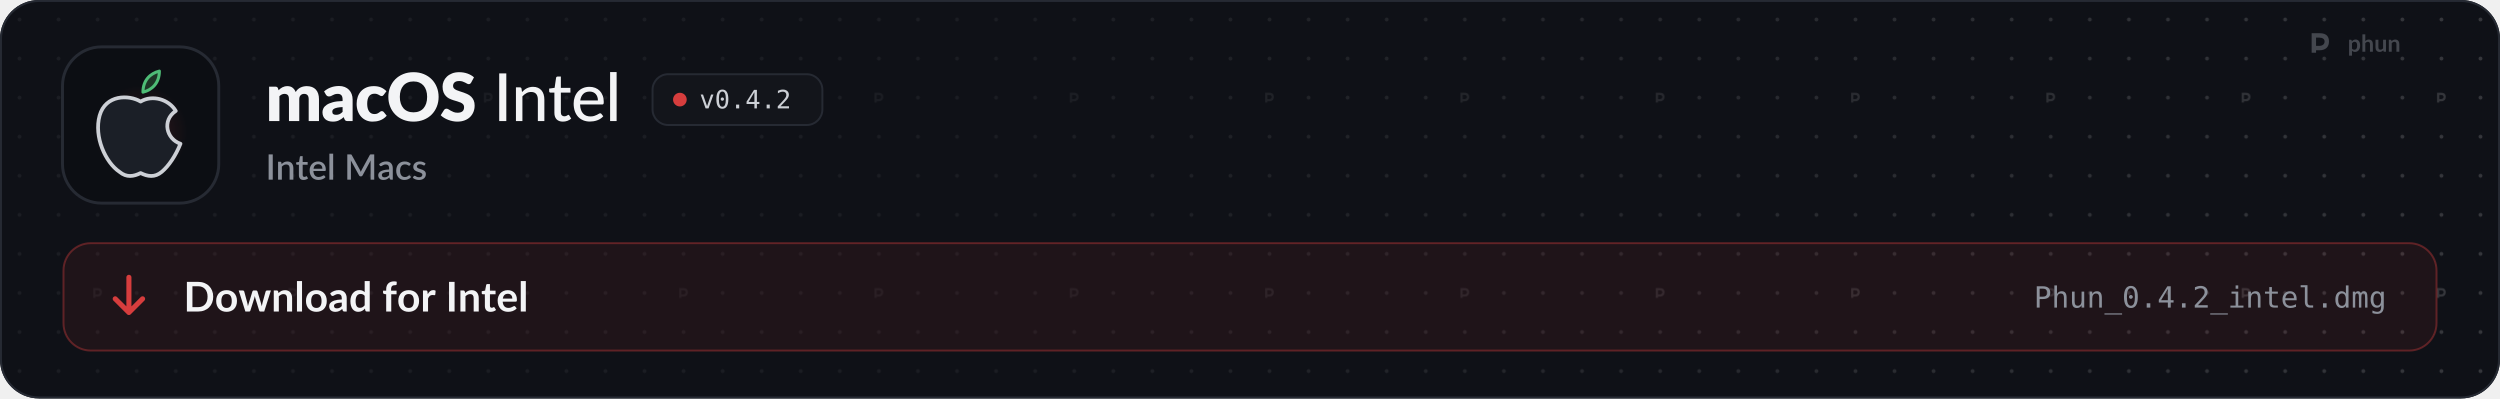
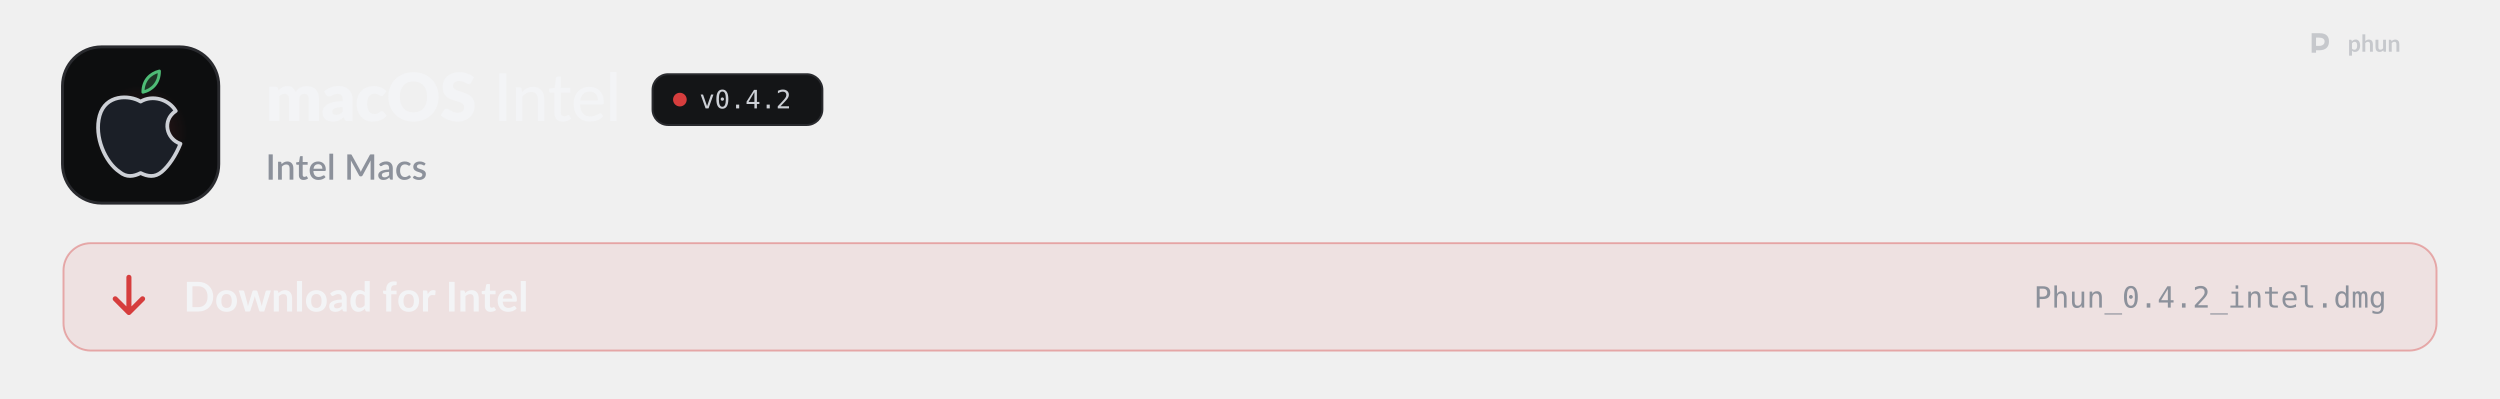
<svg xmlns="http://www.w3.org/2000/svg" width="1280" height="204" viewBox="0 0 1280 204" role="img" aria-labelledby="t d">
  <style>
  .pulse { animation: pulse 2.6s ease-in-out infinite; }
  .pulse.b { animation-delay: .5s; }
  .pulse.c { animation-delay: 1s; }
  @keyframes pulse { 0%, 100% { opacity: 1; } 50% { opacity: .35; } }
  .flow { stroke-dasharray: 4 6; animation: flow 1.6s linear infinite; }
  @keyframes flow { to { stroke-dashoffset: -20; } }
  .blink { animation: blink 1.1s steps(1) infinite; }
  @keyframes blink { 50% { opacity: 0; } }
  .rise { animation: rise .7s cubic-bezier(.2,.7,.2,1) both; }
  @keyframes rise { from { opacity: 0; transform: translateY(8px); } }
  .spin { transform-box: fill-box; transform-origin: center; animation: spin 6s linear infinite; }
  @keyframes spin { to { transform: rotate(360deg); } }
  .bob { animation: bob 3s ease-in-out infinite; }
  @keyframes bob { 50% { transform: translateY(-4px); } }

  .sway { transform-box: view-box; transform-origin: 52px 22px; animation: sway 3.2s ease-in-out infinite; }
  @keyframes sway { 0%, 100% { transform: rotate(-6deg); } 50% { transform: rotate(8deg); } }
  .pane { animation: pane 4s ease-in-out infinite; }
  @keyframes pane { 0%, 100% { opacity: .55; } 12%, 30% { opacity: 1; } 45% { opacity: .55; } }
  .waddle { transform-box: view-box; transform-origin: 50px 96px; animation: waddle 1.6s ease-in-out infinite; }
  @keyframes waddle { 0%, 100% { transform: rotate(-5deg); } 50% { transform: rotate(5deg); } }
  .lid { transform-box: fill-box; transform-origin: center; animation: lid 4.5s infinite; }
  @keyframes lid { 0%, 92%, 100% { transform: scaleY(1); } 95% { transform: scaleY(.1); } }
  .drop { animation: drop 1.8s ease-in-out infinite; }
  @keyframes drop { 0%, 100% { transform: translateY(-2px); } 50% { transform: translateY(3px); } }

  @media (prefers-reduced-motion: reduce) { * { animation: none !important; } }
</style>
  <defs>
    <path id="k108" d="M105 0L105 -1037L297 -1037Q355 -1037 373 -985L390 -929Q416 -956 444 -978.5Q472 -1001 504.5 -1017.5Q537 -1034 574.5 -1043.5Q612 -1053 657 -1053Q751 -1053 812.5 -1004.5Q874 -956 906 -875Q932 -923 969.5 -957Q1007 -991 1050.5 -1012Q1094 -1033 1142.5 -1043Q1191 -1053 1239 -1053Q1328 -1053 1397 -1026.5Q1466 -1000 1512.5 -949.5Q1559 -899 1583 -825.5Q1607 -752 1607 -659L1607 0L1297 0L1297 -659Q1297 -820 1159 -820Q1096 -820 1054.5 -778.5Q1013 -737 1013 -659L1013 0L703 0L703 -659Q703 -748 668 -784Q633 -820 565 -820Q523 -820 485.5 -801Q448 -782 415 -750L415 0L105 0Z" />
    <path id="k45" d="M640 -422Q547 -418 487 -406Q427 -394 392 -376Q357 -358 343.5 -335Q330 -312 330 -285Q330 -232 359 -210.5Q388 -189 444 -189Q504 -189 549 -210Q594 -231 640 -278L640 -422ZM82 -893Q176 -976 290.5 -1016.5Q405 -1057 536 -1057Q630 -1057 705.5 -1026.5Q781 -996 833.5 -941.5Q886 -887 914 -812Q942 -737 942 -648L942 0L800 0Q756 0 733.5 -12Q711 -24 696 -62L674 -119Q635 -86 599 -61Q563 -36 524.5 -18.5Q486 -1 442.5 7.5Q399 16 346 16Q275 16 217 -2.5Q159 -21 118.5 -57Q78 -93 56 -146.5Q34 -200 34 -270Q34 -326 62 -383.5Q90 -441 159 -488.5Q228 -536 345 -568Q462 -600 640 -604L640 -648Q640 -739 602.5 -779.5Q565 -820 496 -820Q441 -820 406 -808Q371 -796 343.5 -781Q316 -766 290 -754Q264 -742 228 -742Q196 -742 174 -758Q152 -774 138 -796L82 -893Z" />
    <path id="k49" d="M867 -791Q853 -774 840 -764Q827 -754 803 -754Q780 -754 761.5 -765Q743 -776 720 -789.5Q697 -803 666 -814Q635 -825 589 -825Q532 -825 490.5 -804Q449 -783 422 -744Q395 -705 382 -648.5Q369 -592 369 -521Q369 -372 426.5 -292Q484 -212 585 -212Q639 -212 670.5 -225.5Q702 -239 724 -255.5Q746 -272 764.5 -286Q783 -300 811 -300Q848 -300 867 -273L957 -162Q909 -107 856 -72.5Q803 -38 747.5 -18.5Q692 1 636 8.5Q580 16 527 16Q432 16 345.5 -20Q259 -56 193.5 -124.5Q128 -193 89.5 -293Q51 -393 51 -521Q51 -633 84.5 -730.5Q118 -828 183.5 -899.5Q249 -971 345.5 -1012Q442 -1053 569 -1053Q691 -1053 783 -1014Q875 -975 949 -900L867 -791Z" />
    <path id="k27" d="M1571 -729Q1571 -571 1516.5 -435Q1462 -299 1363 -198.5Q1264 -98 1124.5 -41Q985 16 815 16Q645 16 505 -41Q365 -98 265.5 -198.5Q166 -299 111.5 -435Q57 -571 57 -729Q57 -887 111.5 -1023Q166 -1159 265.5 -1259Q365 -1359 505 -1416Q645 -1473 815 -1473Q985 -1473 1124.5 -1415.5Q1264 -1358 1363 -1258Q1462 -1158 1516.5 -1022Q1571 -886 1571 -729ZM1225 -729Q1225 -837 1197 -923.5Q1169 -1010 1116.5 -1070Q1064 -1130 988 -1162Q912 -1194 815 -1194Q717 -1194 640.5 -1162Q564 -1130 511.5 -1070Q459 -1010 431 -923.5Q403 -837 403 -729Q403 -620 431 -533.5Q459 -447 511.5 -387Q564 -327 640.5 -295.5Q717 -264 815 -264Q912 -264 988 -295.5Q1064 -327 1116.5 -387Q1169 -447 1197 -533.5Q1225 -620 1225 -729Z" />
    <path id="k34" d="M946 -1161Q931 -1137 914.5 -1125Q898 -1113 872 -1113Q849 -1113 822.5 -1127.5Q796 -1142 762.5 -1160Q729 -1178 686 -1192.5Q643 -1207 588 -1207Q493 -1207 446.5 -1166.5Q400 -1126 400 -1057Q400 -1013 428 -984Q456 -955 501.5 -934Q547 -913 605.5 -895.5Q664 -878 725 -856.5Q786 -835 844.5 -806Q903 -777 948.5 -732Q994 -687 1022 -622.5Q1050 -558 1050 -467Q1050 -366 1015 -278Q980 -190 913.5 -124.5Q847 -59 749.5 -21.5Q652 16 528 16Q460 16 389.5 2Q319 -12 253 -37.5Q187 -63 129 -98Q71 -133 28 -176L128 -334Q140 -351 159.5 -362.5Q179 -374 202 -374Q232 -374 262.5 -355Q293 -336 331.5 -313Q370 -290 420 -271Q470 -252 538 -252Q630 -252 681 -292.5Q732 -333 732 -421Q732 -472 704 -504Q676 -536 630.5 -557Q585 -578 527 -594Q469 -610 408 -629.5Q347 -649 289 -677.5Q231 -706 185.5 -752.5Q140 -799 112 -868.5Q84 -938 84 -1040Q84 -1122 117 -1200Q150 -1278 214 -1339Q278 -1400 371 -1436.5Q464 -1473 584 -1473Q651 -1473 714.5 -1462.5Q778 -1452 835 -1431.5Q892 -1411 941.5 -1382.5Q991 -1354 1030 -1318L946 -1161Z" />
    <path id="m17" d="M391 0L177 0L177 -1436L391 -1436L391 0Z" />
    <path id="m109" d="M320 -875Q353 -910 389 -939Q425 -968 465.5 -988.5Q506 -1009 552.5 -1020.5Q599 -1032 652 -1032Q736 -1032 799.5 -1004Q863 -976 906 -925.5Q949 -875 971 -804Q993 -733 993 -647L993 0L797 0L797 -647Q797 -756 747 -816.5Q697 -877 594 -877Q519 -877 453.5 -841.5Q388 -806 332 -745L332 0L137 0L137 -1016L254 -1016Q295 -1016 305 -977L320 -875Z" />
    <path id="m124" d="M455 16Q332 16 265.5 -53Q199 -122 199 -250L199 -858L81 -858Q64 -858 52.5 -868.5Q41 -879 41 -900L41 -979L206 -1002L250 -1305Q254 -1322 265.5 -1331.5Q277 -1341 295 -1341L394 -1341L394 -1000L682 -1000L682 -858L394 -858L394 -263Q394 -203 423.5 -173.5Q453 -144 499 -144Q526 -144 545.5 -151Q565 -158 579 -166.5Q593 -175 603 -182Q613 -189 621 -189Q631 -189 636.5 -184.5Q642 -180 648 -170L706 -76Q658 -32 592 -8Q526 16 455 16Z" />
    <path id="m59" d="M810 -621Q810 -679 793.5 -728Q777 -777 745 -813Q713 -849 667 -869Q621 -889 561 -889Q438 -889 367.5 -818Q297 -747 278 -621L810 -621ZM971 -145Q935 -103 888 -72.5Q841 -42 788 -23Q735 -4 678.5 5Q622 14 567 14Q462 14 372.5 -21.5Q283 -57 217.5 -125.5Q152 -194 115.5 -295.5Q79 -397 79 -529Q79 -635 112 -726.5Q145 -818 206.5 -886Q268 -954 357 -993Q446 -1032 557 -1032Q650 -1032 728.5 -1001.5Q807 -971 864 -913Q921 -855 953.5 -770Q986 -685 986 -576Q986 -531 976 -515.5Q966 -500 939 -500L273 -500Q276 -409 299 -341.5Q322 -274 362.5 -229Q403 -184 459 -162Q515 -140 584 -140Q649 -140 696.5 -155Q744 -170 778.5 -187.5Q813 -205 836.5 -220Q860 -235 878 -235Q902 -235 915 -217L971 -145Z" />
    <path id="m1140" d="M337 -1476L337 0L141 0L141 -1476L337 -1476Z" />
    <path id="o89" d="M100 -1120L291 -1120L616 -180L942 -1120L1133 -1120L735 0L498 0L100 -1120Z" />
    <path id="o19" d="M483 -750Q483 -805 521.5 -845Q560 -885 614 -885Q670 -885 710 -845Q750 -805 750 -750Q750 -694 710.5 -655Q671 -616 614 -616Q558 -616 520.5 -654Q483 -692 483 -750ZM616 -1360Q475 -1360 405.5 -1208Q336 -1056 336 -745Q336 -435 405.5 -283Q475 -131 616 -131Q758 -131 827.5 -283Q897 -435 897 -745Q897 -1056 827.5 -1208Q758 -1360 616 -1360ZM616 -1520Q855 -1520 977.5 -1324Q1100 -1128 1100 -745Q1100 -363 977.5 -167Q855 29 616 29Q377 29 255 -167Q133 -363 133 -745Q133 -1128 255 -1324Q377 -1520 616 -1520Z" />
    <path id="o17" d="M489 -305L741 -305L741 0L489 0L489 -305Z" />
    <path id="o23" d="M735 -1309L264 -520L735 -520L735 -1309ZM702 -1493L936 -1493L936 -520L1135 -520L1135 -356L936 -356L936 0L735 0L735 -356L102 -356L102 -547L702 -1493Z" />
    <path id="o21" d="M373 -170L1059 -170L1059 0L152 0L152 -170Q339 -367 479 -518Q619 -669 672 -731Q772 -853 807 -928.5Q842 -1004 842 -1083Q842 -1208 768.5 -1279Q695 -1350 567 -1350Q476 -1350 376 -1317Q276 -1284 164 -1217L164 -1421Q267 -1470 366.5 -1495Q466 -1520 563 -1520Q782 -1520 915.5 -1403.5Q1049 -1287 1049 -1098Q1049 -1002 1004.5 -906Q960 -810 860 -694Q804 -629 697.5 -514Q591 -399 373 -170Z" />
    <path id="s17" d="M406 0L171 0L171 -1440L406 -1440L406 0Z" />
    <path id="s109" d="M332 -885Q365 -919 400.5 -946.5Q436 -974 476 -994Q516 -1014 561 -1025Q606 -1036 659 -1036Q743 -1036 806.5 -1008Q870 -980 913.5 -929Q957 -878 979 -806.5Q1001 -735 1001 -649L1001 0L787 0L787 -649Q787 -752 739.5 -809Q692 -866 595 -866Q523 -866 461.5 -833Q400 -800 346 -743L346 0L131 0L131 -1020L261 -1020Q305 -1020 317 -979L332 -885Z" />
    <path id="s124" d="M458 16Q331 16 262.5 -55.5Q194 -127 194 -257L194 -851L82 -851Q64 -851 51 -862.5Q38 -874 38 -897L38 -984L203 -1008L250 -1303Q255 -1320 267 -1330.5Q279 -1341 299 -1341L409 -1341L409 -1006L692 -1006L692 -851L409 -851L409 -272Q409 -217 436 -188Q463 -159 508 -159Q533 -159 551 -165.5Q569 -172 582 -179.5Q595 -187 604.5 -193.5Q614 -200 623 -200Q641 -200 652 -180L716 -75Q666 -31 598 -7.5Q530 16 458 16Z" />
    <path id="s59" d="M800 -625Q800 -679 784.5 -725.5Q769 -772 739 -806.5Q709 -841 664.5 -860.5Q620 -880 562 -880Q445 -880 378 -813Q311 -746 293 -625L800 -625ZM287 -493Q291 -406 314 -342.5Q337 -279 375.5 -237Q414 -195 467.5 -174.5Q521 -154 587 -154Q650 -154 696 -168.5Q742 -183 776 -200.5Q810 -218 834 -232.5Q858 -247 878 -247Q904 -247 918 -227L979 -148Q941 -103 893 -72Q845 -41 791 -21.5Q737 -2 680 6.5Q623 15 569 15Q463 15 372.5 -20.5Q282 -56 215.5 -125Q149 -194 111.5 -296Q74 -398 74 -531Q74 -637 107.5 -729Q141 -821 203.5 -889Q266 -957 355.5 -996.5Q445 -1036 558 -1036Q652 -1036 732 -1005.5Q812 -975 870 -916Q928 -857 960.5 -771.5Q993 -686 993 -577Q993 -527 982 -510Q971 -493 942 -493L287 -493Z" />
    <path id="s1140" d="M350 -1480L350 0L135 0L135 -1480L350 -1480Z" />
    <path id="s24" d="M1703 -1440L1703 0L1497 0L1497 -987Q1497 -1011 1498.5 -1039.5Q1500 -1068 1503 -1097L1040 -242Q1013 -189 957 -189L924 -189Q867 -189 841 -242L371 -1099Q374 -1070 375.5 -1041Q377 -1012 377 -987L377 0L171 0L171 -1440L346 -1440Q377 -1440 394 -1434.5Q411 -1429 425 -1401L887 -564Q902 -535 915.5 -504.5Q929 -474 940 -442Q952 -474 965.5 -505.5Q979 -537 994 -566L1449 -1401Q1463 -1429 1480 -1434.5Q1497 -1440 1528 -1440L1703 -1440Z" />
    <path id="s45" d="M676 -446Q561 -442 482 -427.5Q403 -413 354 -390.5Q305 -368 283.5 -337Q262 -306 262 -269Q262 -233 273.5 -207.5Q285 -182 305.5 -165.5Q326 -149 353.5 -141.5Q381 -134 414 -134Q498 -134 558.5 -165.5Q619 -197 676 -257L676 -446ZM106 -878Q279 -1039 518 -1039Q606 -1039 674.5 -1010.5Q743 -982 789.5 -930Q836 -878 860.5 -806.5Q885 -735 885 -648L885 0L789 0Q758 0 742 -9.5Q726 -19 715 -48L694 -131Q655 -96 617 -68.5Q579 -41 538.5 -22Q498 -3 451.5 6.5Q405 16 349 16Q287 16 233.5 -1Q180 -18 141 -52.5Q102 -87 79.5 -138Q57 -189 57 -258Q57 -317 88.5 -373Q120 -429 192.5 -473.5Q265 -518 383.5 -547Q502 -576 676 -580L676 -648Q676 -758 629 -812Q582 -866 491 -866Q429 -866 387 -850.5Q345 -835 314 -817Q283 -799 259 -783.5Q235 -768 208 -768Q186 -768 170.5 -779.5Q155 -791 145 -808L106 -878Z" />
    <path id="s49" d="M852 -820Q842 -807 833 -800Q824 -793 807 -793Q790 -793 771.5 -805Q753 -817 727.5 -831.5Q702 -846 666 -858Q630 -870 576 -870Q506 -870 453.5 -845Q401 -820 365.5 -773.5Q330 -727 312.5 -660.5Q295 -594 295 -511Q295 -425 314 -358Q333 -291 368.5 -245Q404 -199 454.5 -175Q505 -151 568 -151Q630 -151 669 -166Q708 -181 734 -199Q760 -217 778.5 -232Q797 -247 818 -247Q844 -247 858 -227L919 -148Q882 -103 837 -72Q792 -41 742 -21.5Q692 -2 638 6.5Q584 15 529 15Q434 15 351.5 -20.5Q269 -56 207.5 -123.5Q146 -191 110.5 -288.5Q75 -386 75 -511Q75 -624 107 -720.5Q139 -817 200.5 -887Q262 -957 353 -996.5Q444 -1036 563 -1036Q674 -1036 758.5 -1000Q843 -964 909 -898L852 -820Z" />
    <path id="s118" d="M740 -835Q732 -821 722 -815Q712 -809 697 -809Q680 -809 660 -819.5Q640 -830 613 -843Q586 -856 549.5 -866.5Q513 -877 464 -877Q424 -877 391.5 -867.5Q359 -858 336.5 -840.5Q314 -823 302 -799.5Q290 -776 290 -749Q290 -713 312 -689Q334 -665 370 -647.5Q406 -630 452 -616Q498 -602 546 -586Q594 -570 640 -549Q686 -528 722 -497.5Q758 -467 780 -423.5Q802 -380 802 -318Q802 -246 776 -185Q750 -124 700 -79Q650 -34 575.5 -9Q501 16 405 16Q352 16 302.5 6.5Q253 -3 208.5 -19.5Q164 -36 125.5 -59Q87 -82 57 -109L107 -191Q116 -206 129.5 -214.5Q143 -223 163 -223Q184 -223 204.5 -209.5Q225 -196 252.5 -180Q280 -164 319 -150.5Q358 -137 416 -137Q464 -137 499 -148.5Q534 -160 557 -180Q580 -200 591 -225.5Q602 -251 602 -280Q602 -319 580 -344Q558 -369 521.5 -387Q485 -405 438.5 -419Q392 -433 344 -449Q296 -465 249.5 -486Q203 -507 166.5 -539.5Q130 -572 108 -618.5Q86 -665 86 -732Q86 -793 110.5 -848Q135 -903 182.5 -945Q230 -987 299.5 -1011.5Q369 -1036 460 -1036Q563 -1036 647 -1003Q731 -970 788 -913L740 -835Z" />
    <path id="b9" d="M1445 -723Q1445 -564 1392 -431Q1339 -298 1243 -202Q1147 -106 1012 -53Q877 0 712 0L161 0L161 -1446L712 -1446Q877 -1446 1012 -1392.5Q1147 -1339 1243 -1243.5Q1339 -1148 1392 -1015Q1445 -882 1445 -723ZM1169 -723Q1169 -842 1137.5 -936.5Q1106 -1031 1046.5 -1096.5Q987 -1162 902.5 -1197Q818 -1232 712 -1232L431 -1232L431 -214L712 -214Q818 -214 902.5 -249Q987 -284 1046.5 -349.5Q1106 -415 1137.5 -509.5Q1169 -604 1169 -723Z" />
    <path id="b111" d="M576 -1042Q690 -1042 783.5 -1005Q877 -968 943.5 -900Q1010 -832 1046 -734Q1082 -636 1082 -515Q1082 -393 1046 -295Q1010 -197 943.5 -128Q877 -59 783.5 -22Q690 15 576 15Q461 15 367 -22Q273 -59 206.5 -128Q140 -197 103.5 -295Q67 -393 67 -515Q67 -636 103.5 -734Q140 -832 206.5 -900Q273 -968 367 -1005Q461 -1042 576 -1042ZM576 -175Q704 -175 765.5 -261Q827 -347 827 -513Q827 -679 765.5 -766Q704 -853 576 -853Q446 -853 383.5 -765.5Q321 -678 321 -513Q321 -348 383.5 -261.5Q446 -175 576 -175Z" />
    <path id="b137" d="M1587 -1026L1261 0L1063 0Q1029 0 1016 -44L832 -637Q823 -667 815.5 -696.5Q808 -726 803 -756Q797 -726 789.5 -695.5Q782 -665 773 -635L586 -44Q574 0 533 0L343 0L18 -1026L215 -1026Q242 -1026 261 -1013Q280 -1000 286 -980L433 -432Q444 -387 452.5 -344Q461 -301 467 -258Q478 -301 490.5 -344Q503 -387 517 -432L687 -982Q693 -1002 710.5 -1015Q728 -1028 753 -1028L862 -1028Q888 -1028 906.5 -1015Q925 -1002 931 -982L1096 -432Q1109 -387 1120.5 -343.5Q1132 -300 1143 -257Q1156 -342 1180 -432L1331 -980Q1338 -1000 1356 -1013Q1374 -1026 1399 -1026L1587 -1026Z" />
    <path id="b109" d="M353 -900Q384 -931 418.5 -957.5Q453 -984 491.5 -1002.5Q530 -1021 574 -1031.5Q618 -1042 670 -1042Q754 -1042 819 -1013.5Q884 -985 927.5 -933.5Q971 -882 993.5 -810.5Q1016 -739 1016 -653L1016 0L769 0L769 -653Q769 -747 726 -798.5Q683 -850 595 -850Q531 -850 475 -821Q419 -792 369 -742L369 0L122 0L122 -1026L273 -1026Q321 -1026 336 -981L353 -900Z" />
    <path id="b1140" d="M372 -1486L372 0L125 0L125 -1486L372 -1486Z" />
    <path id="b45" d="M664 -438Q557 -433 484 -419.5Q411 -406 367 -385Q323 -364 304 -336Q285 -308 285 -275Q285 -210 323.5 -182Q362 -154 424 -154Q500 -154 555.5 -181.5Q611 -209 664 -265L664 -438ZM98 -883Q275 -1045 524 -1045Q614 -1045 685 -1015.5Q756 -986 805 -933.5Q854 -881 879.5 -808Q905 -735 905 -648L905 0L793 0Q758 0 739 -10.5Q720 -21 709 -53L687 -127Q648 -92 611 -65.5Q574 -39 534 -21Q494 -3 448.5 6.5Q403 16 348 16Q283 16 228 -1.5Q173 -19 133 -54Q93 -89 71 -141Q49 -193 49 -262Q49 -301 62 -339.5Q75 -378 104.5 -413Q134 -448 181 -479Q228 -510 296.5 -533Q365 -556 456 -570.5Q547 -585 664 -588L664 -648Q664 -751 620 -800.5Q576 -850 493 -850Q433 -850 393.5 -836Q354 -822 324 -804.5Q294 -787 269.5 -773Q245 -759 215 -759Q189 -759 171 -772.5Q153 -786 142 -804L98 -883Z" />
    <path id="b55" d="M766 -764Q724 -815 674.5 -836Q625 -857 568 -857Q512 -857 467 -836Q422 -815 390 -772.5Q358 -730 341 -664.5Q324 -599 324 -510Q324 -420 338.5 -357.5Q353 -295 380 -255.5Q407 -216 446 -198.5Q485 -181 533 -181Q610 -181 664 -213Q718 -245 766 -304L766 -764ZM1013 -1486L1013 0L862 0Q813 0 800 -45L779 -144Q717 -73 636.5 -29Q556 15 449 15Q365 15 295 -20Q225 -55 174.5 -121.5Q124 -188 96.5 -286Q69 -384 69 -510Q69 -624 100 -722Q131 -820 189 -892Q247 -964 328 -1004.5Q409 -1045 510 -1045Q596 -1045 657 -1018Q718 -991 766 -945L766 -1486L1013 -1486Z" />
    <path id="b61" d="M194 0L194 -840L105 -854Q76 -860 58.5 -874.5Q41 -889 41 -916L41 -1017L194 -1017L194 -1093Q194 -1181 220.5 -1251Q247 -1321 296.5 -1370Q346 -1419 417 -1445Q488 -1471 577 -1471Q648 -1471 709 -1452L704 -1328Q703 -1314 696 -1305.5Q689 -1297 677.5 -1292.5Q666 -1288 651 -1286.5Q636 -1285 619 -1285Q575 -1285 540.5 -1275.5Q506 -1266 482 -1242.5Q458 -1219 445.5 -1180.5Q433 -1142 433 -1085L433 -1017L700 -1017L700 -841L441 -841L441 0L194 0Z" />
    <path id="b117" d="M355 -848Q403 -940 469 -992.5Q535 -1045 625 -1045Q696 -1045 739 -1014L723 -829Q718 -811 708.5 -803.5Q699 -796 683 -796Q668 -796 638.5 -801Q609 -806 581 -806Q540 -806 508 -794Q476 -782 450.5 -759.5Q425 -737 405.5 -705Q386 -673 369 -632L369 0L122 0L122 -1026L267 -1026Q305 -1026 320 -1012.5Q335 -999 340 -964L355 -848Z" />
    <path id="b17" d="M431 0L161 0L161 -1446L431 -1446L431 0Z" />
    <path id="b124" d="M464 16Q330 16 258.5 -59.5Q187 -135 187 -268L187 -841L82 -841Q62 -841 48 -854Q34 -867 34 -893L34 -991L199 -1018L251 -1298Q256 -1318 270 -1329Q284 -1340 306 -1340L434 -1340L434 -1017L708 -1017L708 -841L434 -841L434 -285Q434 -237 457.5 -210Q481 -183 522 -183Q545 -183 560.5 -188.5Q576 -194 587.5 -200Q599 -206 608 -211.5Q617 -217 626 -217Q637 -217 644 -211.5Q651 -206 659 -195L733 -75Q679 -30 609 -7Q539 16 464 16Z" />
    <path id="b59" d="M783 -631Q783 -679 769.5 -721.5Q756 -764 729 -796Q702 -828 660.5 -846.5Q619 -865 564 -865Q457 -865 395.5 -804Q334 -743 317 -631L783 -631ZM312 -482Q318 -403 340 -345.5Q362 -288 398 -250.5Q434 -213 483.5 -194.5Q533 -176 593 -176Q653 -176 696.5 -190Q740 -204 772.5 -221Q805 -238 829.5 -252Q854 -266 877 -266Q908 -266 923 -243L994 -153Q953 -105 902 -72.5Q851 -40 795.5 -20.5Q740 -1 682.5 7Q625 15 571 15Q464 15 372 -20.5Q280 -56 212 -125.5Q144 -195 105 -297.5Q66 -400 66 -535Q66 -640 100 -732.5Q134 -825 197.5 -893.5Q261 -962 352.5 -1002Q444 -1042 559 -1042Q656 -1042 738 -1011Q820 -980 879 -920.5Q938 -861 971.5 -774.5Q1005 -688 1005 -577Q1005 -521 993 -501.5Q981 -482 947 -482L312 -482Z" />
    <path id="o51" d="M399 -1327L399 -766L633 -766Q773 -766 851.5 -840Q930 -914 930 -1047Q930 -1180 852 -1253.5Q774 -1327 633 -1327L399 -1327ZM197 -1493L633 -1493Q883 -1493 1012 -1379.5Q1141 -1266 1141 -1047Q1141 -826 1012.5 -713Q884 -600 633 -600L399 -600L399 0L197 0L197 -1493Z" />
    <path id="o75" d="M1051 -694L1051 0L866 0L866 -694Q866 -845 813 -916Q760 -987 647 -987Q518 -987 448.5 -895.5Q379 -804 379 -633L379 0L195 0L195 -1556L379 -1556L379 -952Q428 -1048 512 -1097.5Q596 -1147 711 -1147Q882 -1147 966.5 -1034.5Q1051 -922 1051 -694Z" />
    <path id="o88" d="M195 -424L195 -1118L379 -1118L379 -424Q379 -273 432.5 -202Q486 -131 598 -131Q728 -131 797 -222.5Q866 -314 866 -485L866 -1118L1051 -1118L1051 0L866 0L866 -168Q817 -71 732.5 -21Q648 29 535 29Q363 29 279 -83.5Q195 -196 195 -424Z" />
    <path id="o81" d="M1051 -694L1051 0L866 0L866 -694Q866 -845 813 -916Q760 -987 647 -987Q518 -987 448.5 -895.5Q379 -804 379 -633L379 0L195 0L195 -1120L379 -1120L379 -952Q428 -1048 512 -1097.5Q596 -1147 711 -1147Q882 -1147 966.5 -1034.5Q1051 -922 1051 -694Z" />
    <path id="o66" d="M1233 403L1233 483L0 483L0 403L1233 403Z" />
    <path id="o76" d="M256 -1120L727 -1120L727 -143L1092 -143L1092 0L178 0L178 -143L543 -143L543 -977L256 -977L256 -1120ZM543 -1556L727 -1556L727 -1323L543 -1323L543 -1556Z" />
    <path id="o87" d="M614 -1438L614 -1120L1032 -1120L1032 -977L614 -977L614 -369Q614 -245 661 -196Q708 -147 825 -147L1032 -147L1032 0L807 0Q600 0 515 -83Q430 -166 430 -369L430 -977L131 -977L131 -1120L430 -1120L430 -1438L614 -1438Z" />
    <path id="o72" d="M1112 -606L1112 -516L315 -516L315 -510Q315 -327 410.5 -227Q506 -127 680 -127Q768 -127 864 -155Q960 -183 1069 -240L1069 -57Q964 -14 866.5 7.5Q769 29 678 29Q417 29 270 -127.5Q123 -284 123 -559Q123 -827 267 -987Q411 -1147 651 -1147Q865 -1147 988.5 -1002Q1112 -857 1112 -606ZM928 -660Q924 -822 851.5 -906.5Q779 -991 643 -991Q510 -991 424 -903Q338 -815 322 -659L928 -660Z" />
    <path id="o79" d="M639 -406Q639 -282 684.5 -219Q730 -156 819 -156L1034 -156L1034 0L801 0Q636 0 545.5 -106Q455 -212 455 -406L455 -1423L160 -1423L160 -1567L639 -1567L639 -406Z" />
    <path id="o71" d="M858 -977L858 -1556L1042 -1556L1042 0L858 0L858 -141Q812 -58 735.5 -14.5Q659 29 559 29Q356 29 239.5 -128.5Q123 -286 123 -563Q123 -836 240 -991.5Q357 -1147 559 -1147Q660 -1147 737 -1103.5Q814 -1060 858 -977ZM317 -559Q317 -345 385 -236Q453 -127 586 -127Q719 -127 788.5 -237Q858 -347 858 -559Q858 -772 788.5 -881.5Q719 -991 586 -991Q453 -991 385 -882Q317 -773 317 -559Z" />
    <path id="o80" d="M676 -1006Q710 -1078 762.5 -1112.5Q815 -1147 889 -1147Q1024 -1147 1079.5 -1042.5Q1135 -938 1135 -649L1135 0L967 0L967 -641Q967 -878 940.5 -935.5Q914 -993 844 -993Q764 -993 734.5 -931.5Q705 -870 705 -641L705 0L537 0L537 -641Q537 -881 508.5 -937Q480 -993 406 -993Q333 -993 304.5 -931.5Q276 -870 276 -641L276 0L109 0L109 -1120L276 -1120L276 -1024Q309 -1084 358.5 -1115.5Q408 -1147 471 -1147Q547 -1147 597.5 -1112Q648 -1077 676 -1006Z" />
    <path id="o74" d="M858 -569Q858 -776 790.5 -883.5Q723 -991 594 -991Q459 -991 388 -883.5Q317 -776 317 -569Q317 -362 388.5 -253.5Q460 -145 596 -145Q723 -145 790.5 -254Q858 -363 858 -569ZM1042 -72Q1042 180 923 310Q804 440 573 440Q497 440 414 426Q331 412 248 385L248 203Q346 249 426 271Q506 293 573 293Q722 293 790 212Q858 131 858 -45L858 -53L858 -178Q814 -84 738 -38Q662 8 553 8Q357 8 240 -149Q123 -306 123 -569Q123 -833 240 -990Q357 -1147 553 -1147Q661 -1147 736 -1104Q811 -1061 858 -971L858 -1116L1042 -1116L1042 -72Z" />
    <path id="b114" d="M369 -266Q411 -215 460.5 -194Q510 -173 568 -173Q624 -173 669 -194Q714 -215 745.5 -258Q777 -301 794 -366.5Q811 -432 811 -521Q811 -611 796.5 -673.5Q782 -736 755 -775Q728 -814 689.5 -832Q651 -850 602 -850Q525 -850 471 -817.5Q417 -785 369 -726L369 -266ZM356 -886Q419 -957 499 -1001Q579 -1045 687 -1045Q771 -1045 840.5 -1010Q910 -975 960.5 -908.5Q1011 -842 1038.5 -744.5Q1066 -647 1066 -521Q1066 -406 1035 -308Q1004 -210 946.5 -138Q889 -66 807.5 -25.5Q726 15 625 15Q539 15 478 -11.5Q417 -38 369 -85L369 335L122 335L122 -1026L273 -1026Q321 -1026 336 -981L356 -886Z" />
    <path id="b95" d="M369 -916Q429 -972 501 -1007Q573 -1042 670 -1042Q754 -1042 819 -1013.5Q884 -985 927.5 -933.5Q971 -882 993.5 -810.5Q1016 -739 1016 -653L1016 0L769 0L769 -653Q769 -747 726 -798.5Q683 -850 595 -850Q531 -850 475 -821Q419 -792 369 -742L369 0L122 0L122 -1486L369 -1486L369 -916Z" />
    <path id="b134" d="M1006 -1026L1006 0L855 0Q806 0 793 -45L776 -127Q713 -63 637 -23.5Q561 16 458 16Q374 16 309.5 -12.5Q245 -41 201 -93Q157 -145 134.5 -216.5Q112 -288 112 -374L112 -1026L359 -1026L359 -374Q359 -280 402.5 -228.5Q446 -177 533 -177Q597 -177 653 -205.5Q709 -234 759 -284L759 -1026L1006 -1026Z" />
    <clipPath id="card">
      <rect width="1280" height="204" rx="20" />
    </clipPath>
    <pattern id="dots" width="100" height="100" patternUnits="userSpaceOnUse">
      <circle cx="10" cy="10" r="1" fill="#fff" />
      <circle cx="30" cy="10" r="1" fill="#fff" />
      <circle cx="50" cy="10" r="1" fill="#fff" />
      <circle cx="70" cy="10" r="1" fill="#fff" />
      <circle cx="90" cy="10" r="1" fill="#fff" />
      <circle cx="10" cy="30" r="1" fill="#fff" />
      <circle cx="30" cy="30" r="1" fill="#fff" />
      <circle cx="50" cy="30" r="1" fill="#fff" />
      <circle cx="70" cy="30" r="1" fill="#fff" />
      <circle cx="90" cy="30" r="1" fill="#fff" />
      <circle cx="10" cy="50" r="1" fill="#fff" />
      <circle cx="30" cy="50" r="1" fill="#fff" />
      <circle cx="70" cy="50" r="1" fill="#fff" />
      <circle cx="90" cy="50" r="1" fill="#fff" />
      <circle cx="10" cy="70" r="1" fill="#fff" />
      <circle cx="30" cy="70" r="1" fill="#fff" />
      <circle cx="50" cy="70" r="1" fill="#fff" />
      <circle cx="70" cy="70" r="1" fill="#fff" />
      <circle cx="90" cy="70" r="1" fill="#fff" />
      <circle cx="10" cy="90" r="1" fill="#fff" />
      <circle cx="30" cy="90" r="1" fill="#fff" />
      <circle cx="50" cy="90" r="1" fill="#fff" />
      <circle cx="70" cy="90" r="1" fill="#fff" />
      <circle cx="90" cy="90" r="1" fill="#fff" />
      <path d="M78 48H144C204 48 220 80 220 116C220 156 198 188 140 188H114V208H78ZM114 84V152H138C170 152 184 136 184 116C184 96 168 84 138 84Z" transform="translate(46 46) scale(0.03125) translate(-21 0)" fill="#fff" fill-rule="evenodd" />
    </pattern>
    <linearGradient id="fade" x1="0" x2="1" y1="0" y2="0">
      <stop offset="0.4" stop-color="#fff" stop-opacity=".05" />
      <stop offset="1" stop-color="#fff" stop-opacity=".16" />
    </linearGradient>
    <mask id="dotmask">
      <rect width="1280" height="204" fill="url(#fade)" />
    </mask>
    <radialGradient id="glow">
      <stop offset="0" stop-color="#d63d3d" stop-opacity=".22" />
      <stop offset="1" stop-color="#d63d3d" stop-opacity="0" />
    </radialGradient>
  </defs>
-   <g clip-path="url(#card)">
-     <rect width="1280" height="204" fill="#0f1117" />
-     <rect width="1280" height="204" fill="url(#dots)" mask="url(#dotmask)" />
-     <rect x="32" y="24" width="80" height="80" rx="20" fill="#0c0e13" stroke="#262a33" stroke-width="1.5" />
+   <g>
+     <rect x="32" y="24" width="80" height="80" rx="20" fill="#0d0e0f" stroke="#292a2e" stroke-width="1.5" />
    <g transform="translate(42 34) scale(.6)">
      <circle cx="50" cy="56" r="40" fill="url(#glow)" class="pulse" />
      <path d="M50 30C40 24 20 24 15 42C10 60 20 82 32 90C38 95 44 94 50 91C56 94 62 95 68 90C74 85 80 76 84 66C72 62 68 46 80 38C74 28 60 24 50 30Z" fill="#1b1f27" stroke="#cdd0d6" stroke-width="3.2" stroke-linecap="round" stroke-linejoin="round" />
      <g class="sway">
        <path d="M52 22C52 12 58 6 66 4C66 14 60 20 52 22Z" fill="#1d3526" stroke="#4ebc76" stroke-width="2.6" stroke-linecap="round" stroke-linejoin="round" />
      </g>
    </g>
    <g fill="#f3f4f6" transform="translate(136 62) scale(0.017)">
      <use href="#k108" x="0" />
      <use href="#k45" x="1678" />
      <use href="#k49" x="2690" />
      <use href="#k27" x="3639" />
      <use href="#k34" x="5245" />
    </g>
    <g fill="#f3f4f6" transform="translate(252.584 62) scale(0.017)">
      <use href="#m17" x="0" />
      <use href="#m109" x="544" />
      <use href="#m124" x="1640" />
      <use href="#m59" x="2340" />
      <use href="#m1140" x="3376" />
    </g>
-     <rect x="334.1" y="38" width="86.96" height="26" rx="8" fill="#13151b" stroke="#262a33" stroke-width="1" />
+     <rect x="334.1" y="38" width="86.96" height="26" rx="8" fill="#141517" stroke="#292a2e" stroke-width="1" />
    <circle cx="348.1" cy="51" r="3.5" fill="#d63d3d" class="pulse" />
    <g fill="#cdd0d6" transform="translate(358.1 55.5) scale(0.00635)">
      <use href="#o89" x="0" />
      <use href="#o19" x="1233" />
      <use href="#o17" x="2466" />
      <use href="#o23" x="3699" />
      <use href="#o17" x="4932" />
      <use href="#o21" x="6165" />
    </g>
    <g fill="#8c919b" transform="translate(136 92) scale(0.009)">
      <use href="#s17" x="0" />
      <use href="#s109" x="577" />
      <use href="#s124" x="1699" />
      <use href="#s59" x="2430" />
      <use href="#s1140" x="3492" />
      <use href="#s24" x="4475" />
      <use href="#s45" x="6349" />
      <use href="#s49" x="7354" />
      <use href="#s118" x="8314" />
    </g>
    <rect x="32.5" y="124.5" width="1215" height="55" rx="14" fill="#d63d3d" fill-opacity=".08" stroke="#d63d3d" stroke-opacity=".38" />
    <g class="drop">
      <path d="M66 142.0v18m-7-7 7 7 7-7" fill="none" stroke="#d63d3d" stroke-width="2.6" stroke-linecap="round" stroke-linejoin="round" />
    </g>
    <g fill="#f3f4f6" transform="translate(94 159.5) scale(0.0105)">
      <use href="#b9" x="0" />
      <use href="#b111" x="1521" />
      <use href="#b137" x="2670" />
      <use href="#b109" x="4275" />
      <use href="#b1140" x="5403" />
      <use href="#b111" x="5900" />
      <use href="#b45" x="7049" />
      <use href="#b55" x="8064" />
      <use href="#b61" x="9685" />
      <use href="#b111" x="10402" />
      <use href="#b117" x="11551" />
      <use href="#b17" x="12783" />
      <use href="#b109" x="13376" />
      <use href="#b124" x="14504" />
      <use href="#b59" x="15248" />
      <use href="#b1140" x="16316" />
    </g>
    <g fill="#8c919b" transform="translate(1041.38 157.5) scale(0.00732)">
      <use href="#o51" x="0" />
      <use href="#o75" x="1233" />
      <use href="#o88" x="2466" />
      <use href="#o81" x="3699" />
      <use href="#o66" x="4932" />
      <use href="#o19" x="6165" />
      <use href="#o17" x="7398" />
      <use href="#o23" x="8631" />
      <use href="#o17" x="9864" />
      <use href="#o21" x="11097" />
      <use href="#o66" x="12330" />
      <use href="#o76" x="13563" />
      <use href="#o81" x="14796" />
      <use href="#o87" x="16029" />
      <use href="#o72" x="17262" />
      <use href="#o79" x="18495" />
      <use href="#o17" x="19728" />
      <use href="#o71" x="20961" />
      <use href="#o80" x="22194" />
      <use href="#o74" x="23427" />
    </g>
    <g opacity=".42">
      <path d="M78 48H144C204 48 220 80 220 116C220 156 198 188 140 188H114V208H78ZM114 84V152H138C170 152 184 136 184 116C184 96 168 84 138 84Z" transform="translate(1180 14) scale(0.0625) translate(-21 0)" fill="#8c919b" fill-rule="evenodd" />
      <g fill="#8c919b" transform="translate(1202 26.5) scale(0.006)">
        <use href="#b114" x="0" />
        <use href="#b95" x="1136" />
        <use href="#b134" x="2264" />
        <use href="#b109" x="3392" />
      </g>
    </g>
  </g>
-   <rect x=".5" y=".5" width="1279" height="203" rx="19.5" fill="none" stroke="#262a33" />
</svg>
